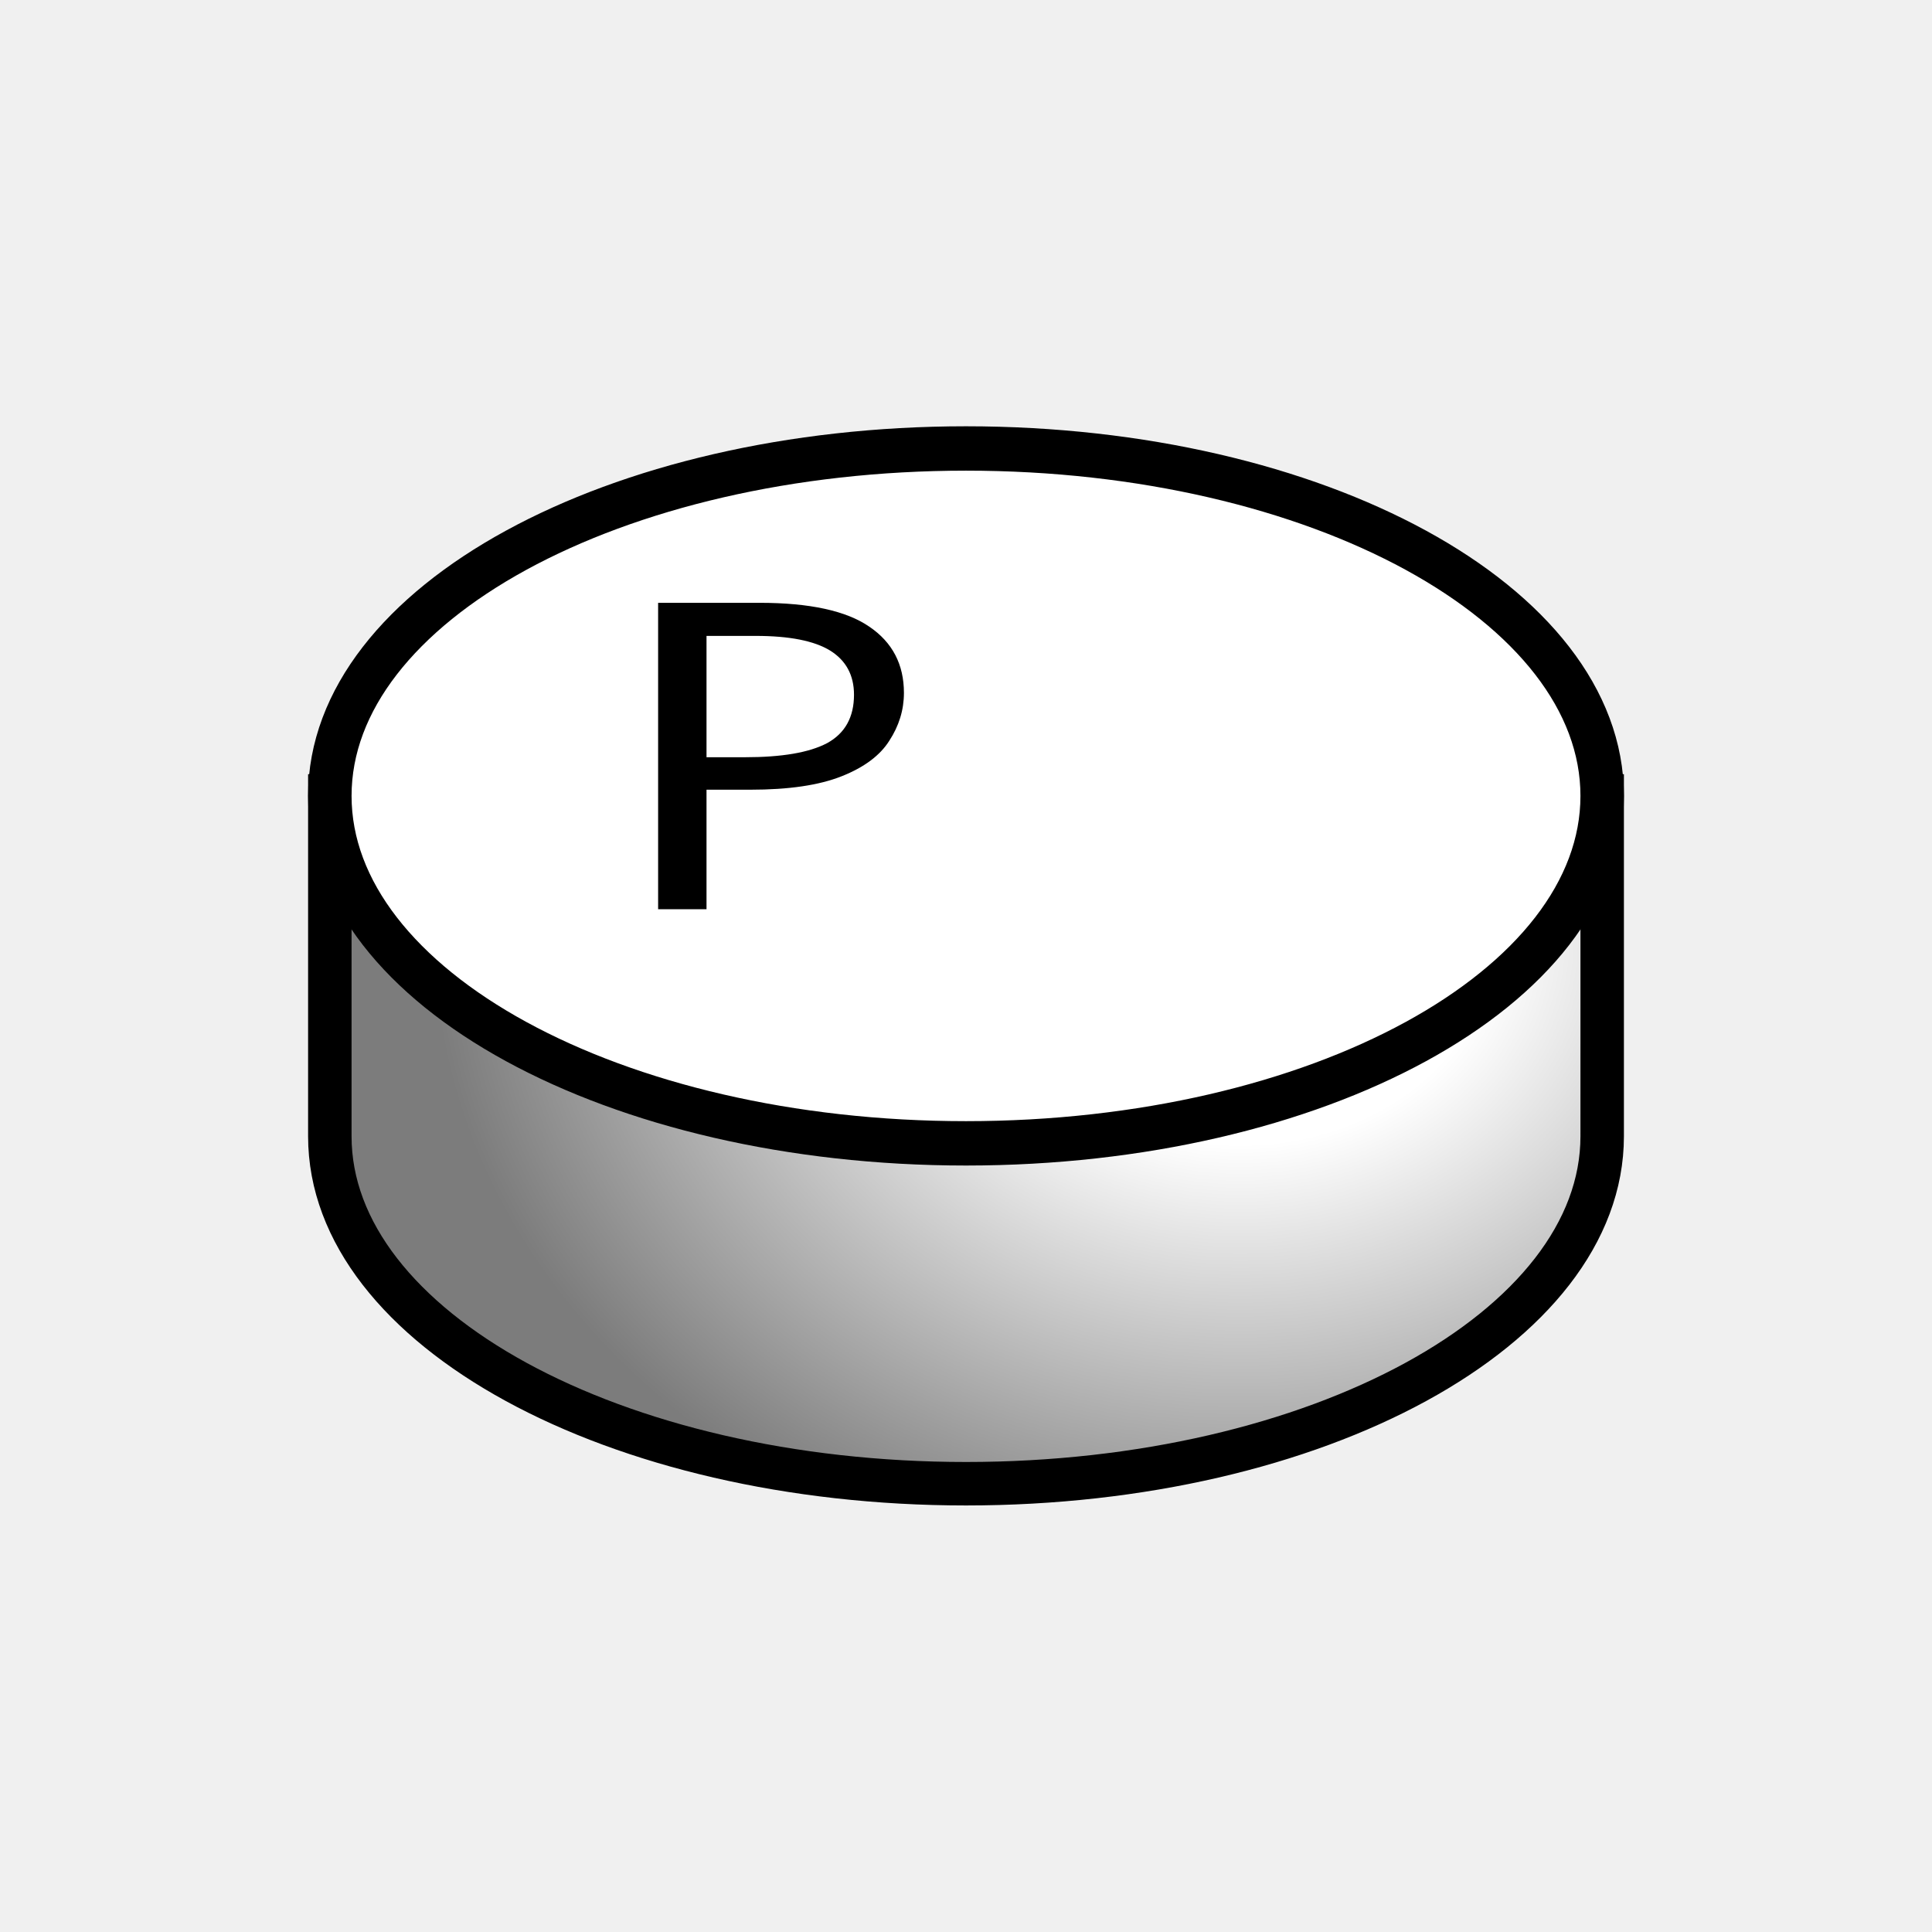
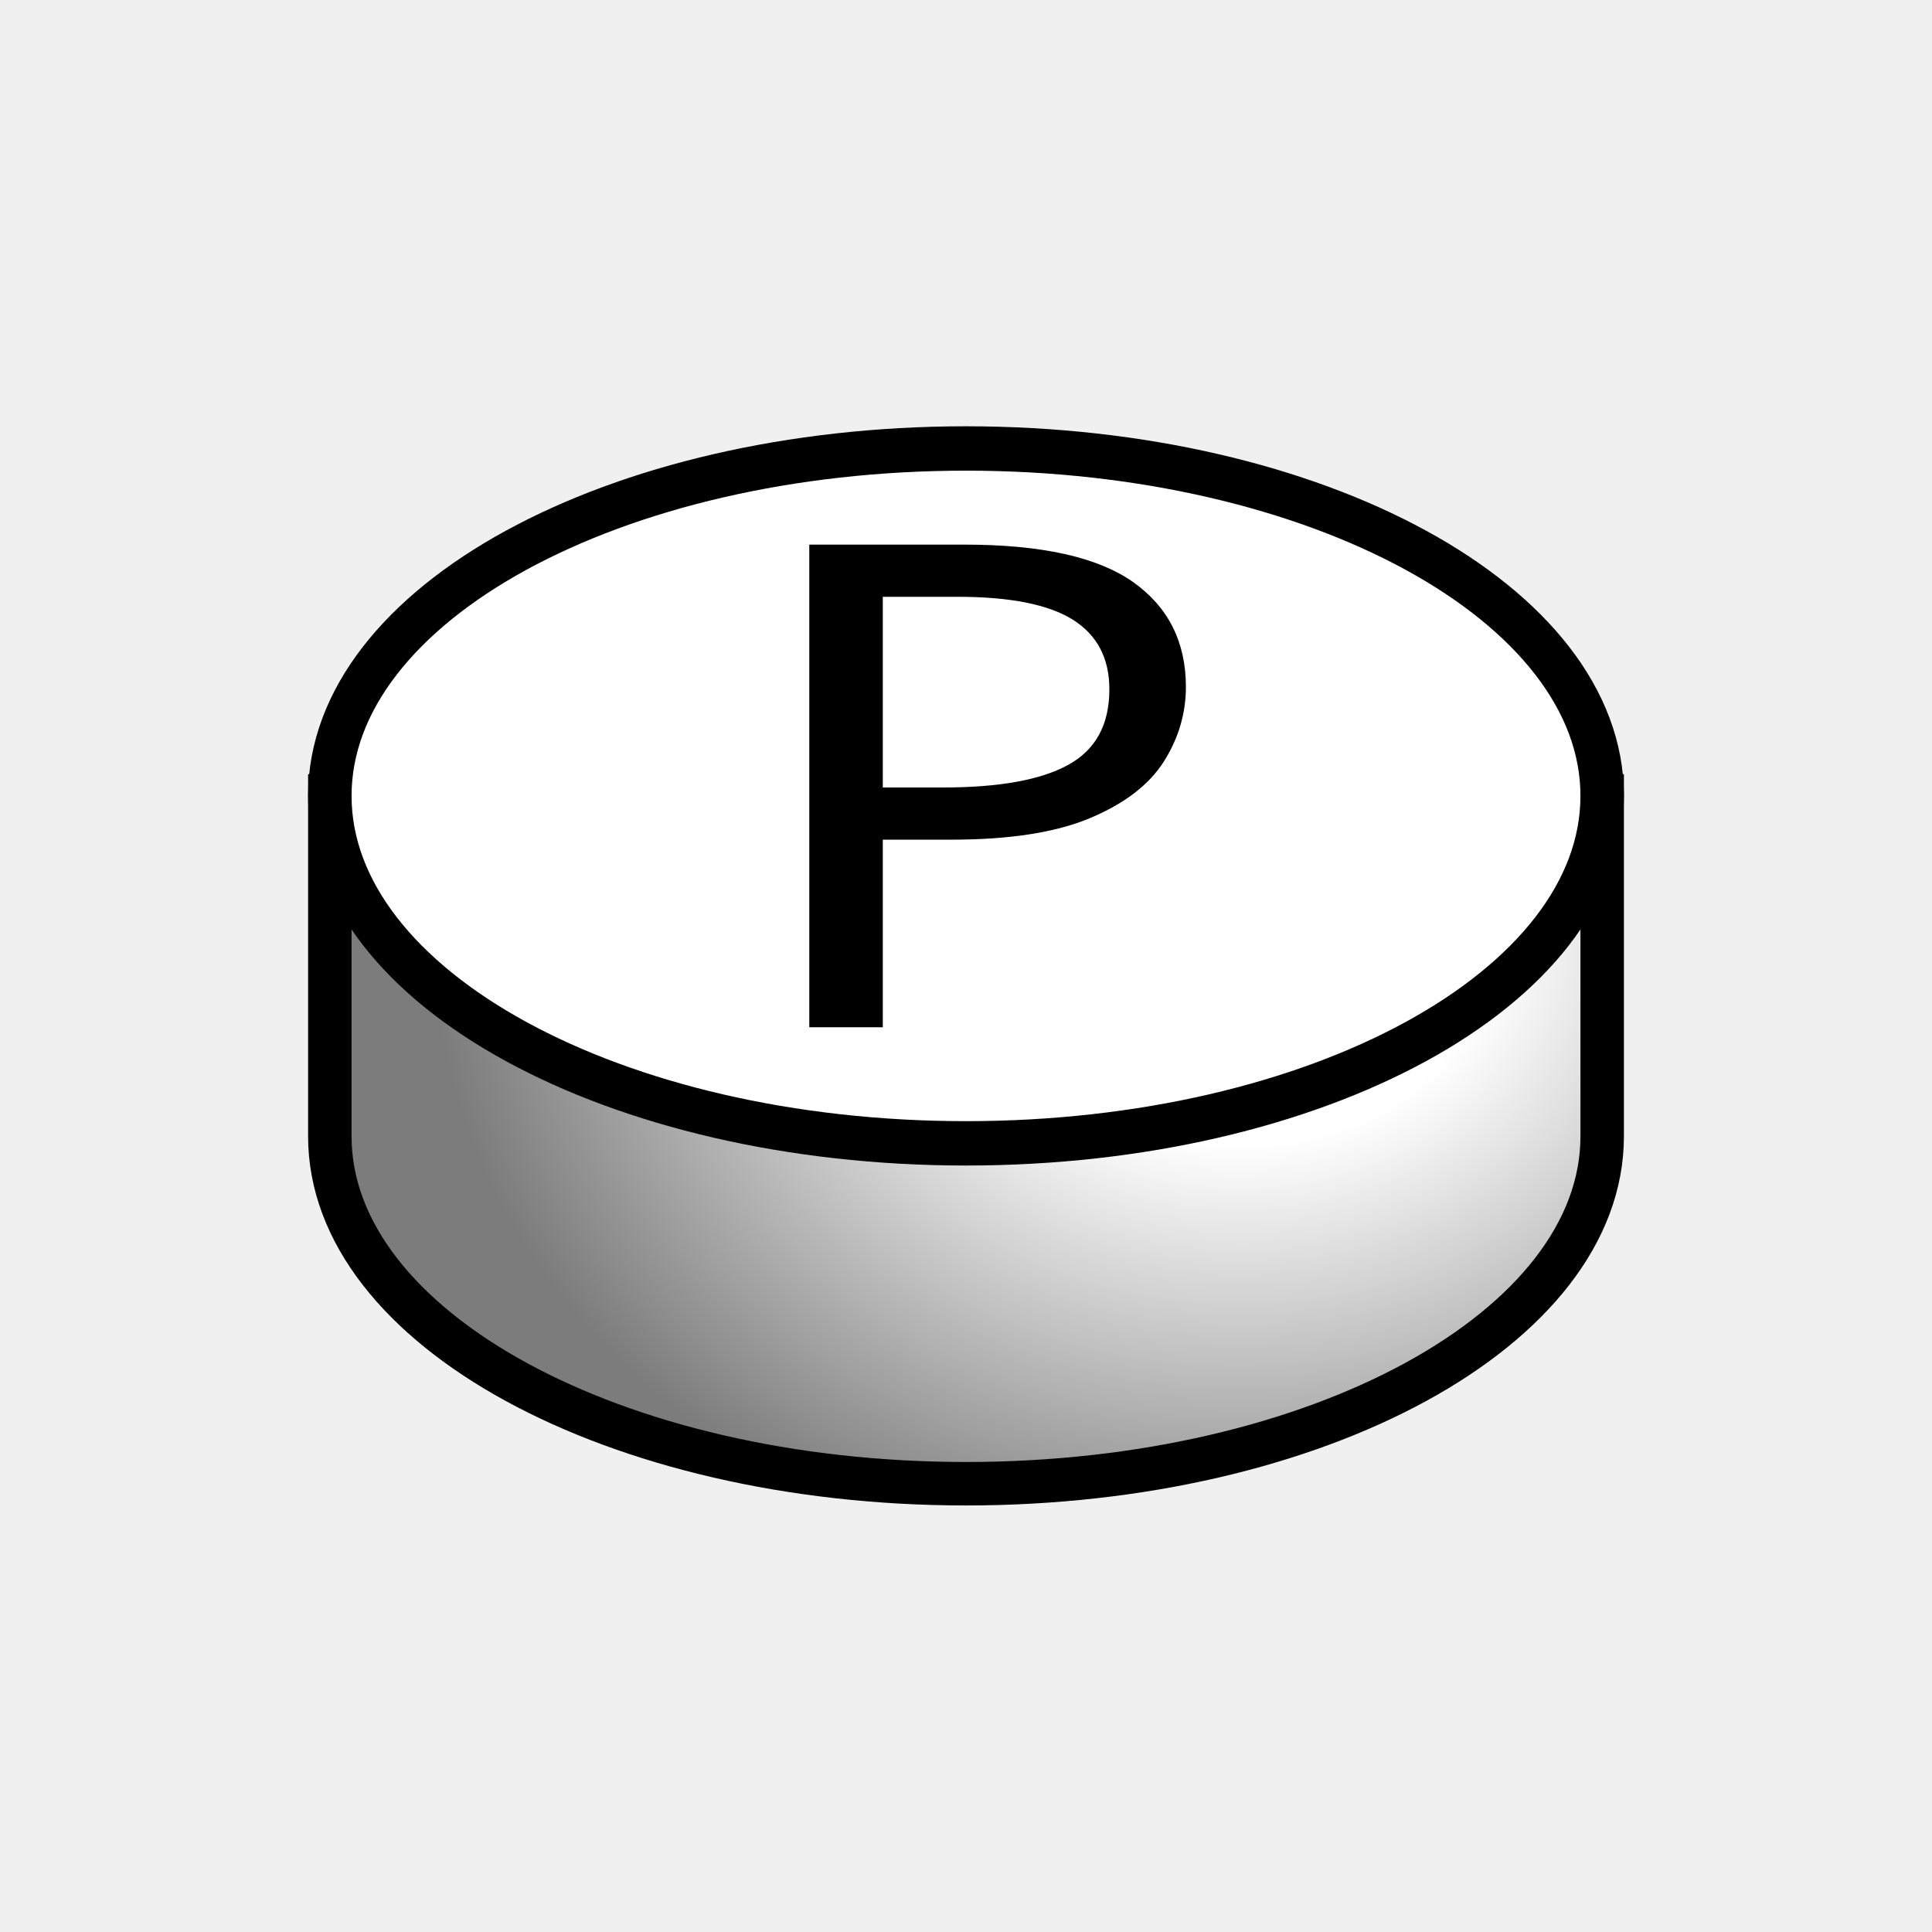
<svg xmlns="http://www.w3.org/2000/svg" xmlns:xlink="http://www.w3.org/1999/xlink" version="1.0" width="44" height="44" id="svg2">
  <defs id="defs4">
    <linearGradient id="linearGradient3240">
      <stop id="stop3242" style="stop-color:#ffffff;stop-opacity:1" offset="0" />
      <stop id="stop3250" style="stop-color:#ffffff;stop-opacity:1" offset="0.31" />
      <stop id="stop3244" style="stop-color:#7c7c7c;stop-opacity:1" offset="1" />
    </linearGradient>
    <radialGradient cx="-264.077" cy="471.295" r="14.983" fx="-264.077" fy="471.295" id="radialGradient3246" xlink:href="#linearGradient3240" gradientUnits="userSpaceOnUse" gradientTransform="matrix(-1.227632,-3.7552324e-6,1.4983775e-7,-1.005511,-588.2673,948.8402)" />
    <radialGradient cx="-264.077" cy="471.295" r="14.983" fx="-264.077" fy="471.295" id="radialGradient3258" xlink:href="#linearGradient3240" gradientUnits="userSpaceOnUse" gradientTransform="matrix(-1.227632,-3.7552324e-6,1.4983775e-7,-1.005511,-588.2673,956.5954)" />
    <radialGradient cx="-264.077" cy="471.295" r="14.983" fx="-264.077" fy="471.295" id="radialGradient3269" xlink:href="#linearGradient3240" gradientUnits="userSpaceOnUse" gradientTransform="matrix(-1.227632,-3.7552324e-6,1.4983775e-7,-1.005511,-588.2673,956.5954)" />
    <radialGradient cx="-264.077" cy="471.295" r="14.983" fx="-264.077" fy="471.295" id="radialGradient3271" xlink:href="#linearGradient3240" gradientUnits="userSpaceOnUse" gradientTransform="matrix(-1.227632,-3.7552324e-6,1.4983775e-7,-1.005511,-588.2673,948.8402)" />
  </defs>
  <g transform="translate(293.4286,-456.0765)" id="layer1">
    <g transform="translate(-1.095992,2.515303)" id="g3264">
      <path d="M -255.844,471.688 L -255.844,479.44 C -255.844,483.808 -262.335,487.352 -270.333,487.352 C -278.33,487.352 -284.821,483.808 -284.821,479.44 L -284.821,471.688 L -255.844,471.688 z" id="path3225" style="fill:url(#radialGradient3271);fill-opacity:1;fill-rule:evenodd;stroke:#000000;stroke-width:0.99;stroke-linecap:square;stroke-linejoin:miter;stroke-miterlimit:4;stroke-dashoffset:0;stroke-opacity:1" />
      <path d="M 37.638,15.718 A 14.488,7.752 0 1 1 8.661,15.718 A 14.488,7.752 0 1 1 37.638,15.718 z" transform="matrix(1,0,0,1.02069,-293.482,455.6443)" id="path2453" style="opacity:1;fill:#ffffff;fill-opacity:1;fill-rule:evenodd;stroke:#000000;stroke-width:0.99;stroke-linecap:square;stroke-linejoin:miter;stroke-miterlimit:4;stroke-dasharray:none;stroke-dashoffset:0;stroke-opacity:1" />
    </g>
  </g>
-   <text xml:space="preserve" style="font-style:normal;font-weight:normal;font-size:10.934px;line-height:1.25;font-family:sans-serif;letter-spacing:0px;word-spacing:0px;fill:#000000;fill-opacity:1;stroke:none;stroke-width:1.367" x="12.326" y="23.183" id="text5075" transform="scale(1.119634,0.8931491)">
-     <tspan id="tspan5073" x="12.326" y="23.183" style="stroke-width:1.367">P</tspan>
+   <text xml:space="preserve" style="font-style:normal;font-weight:normal;font-size:16.994px;line-height:1.25;font-family:sans-serif;letter-spacing:0px;word-spacing:0px;fill:#000000;fill-opacity:1;stroke:none;stroke-width:0.425" x="15.033" y="25.84" id="text52" transform="scale(1.104484,0.9054004)">
+     <tspan id="tspan50" x="15.033" y="25.84" style="stroke-width:0.425">P</tspan>
  </text>
</svg>
